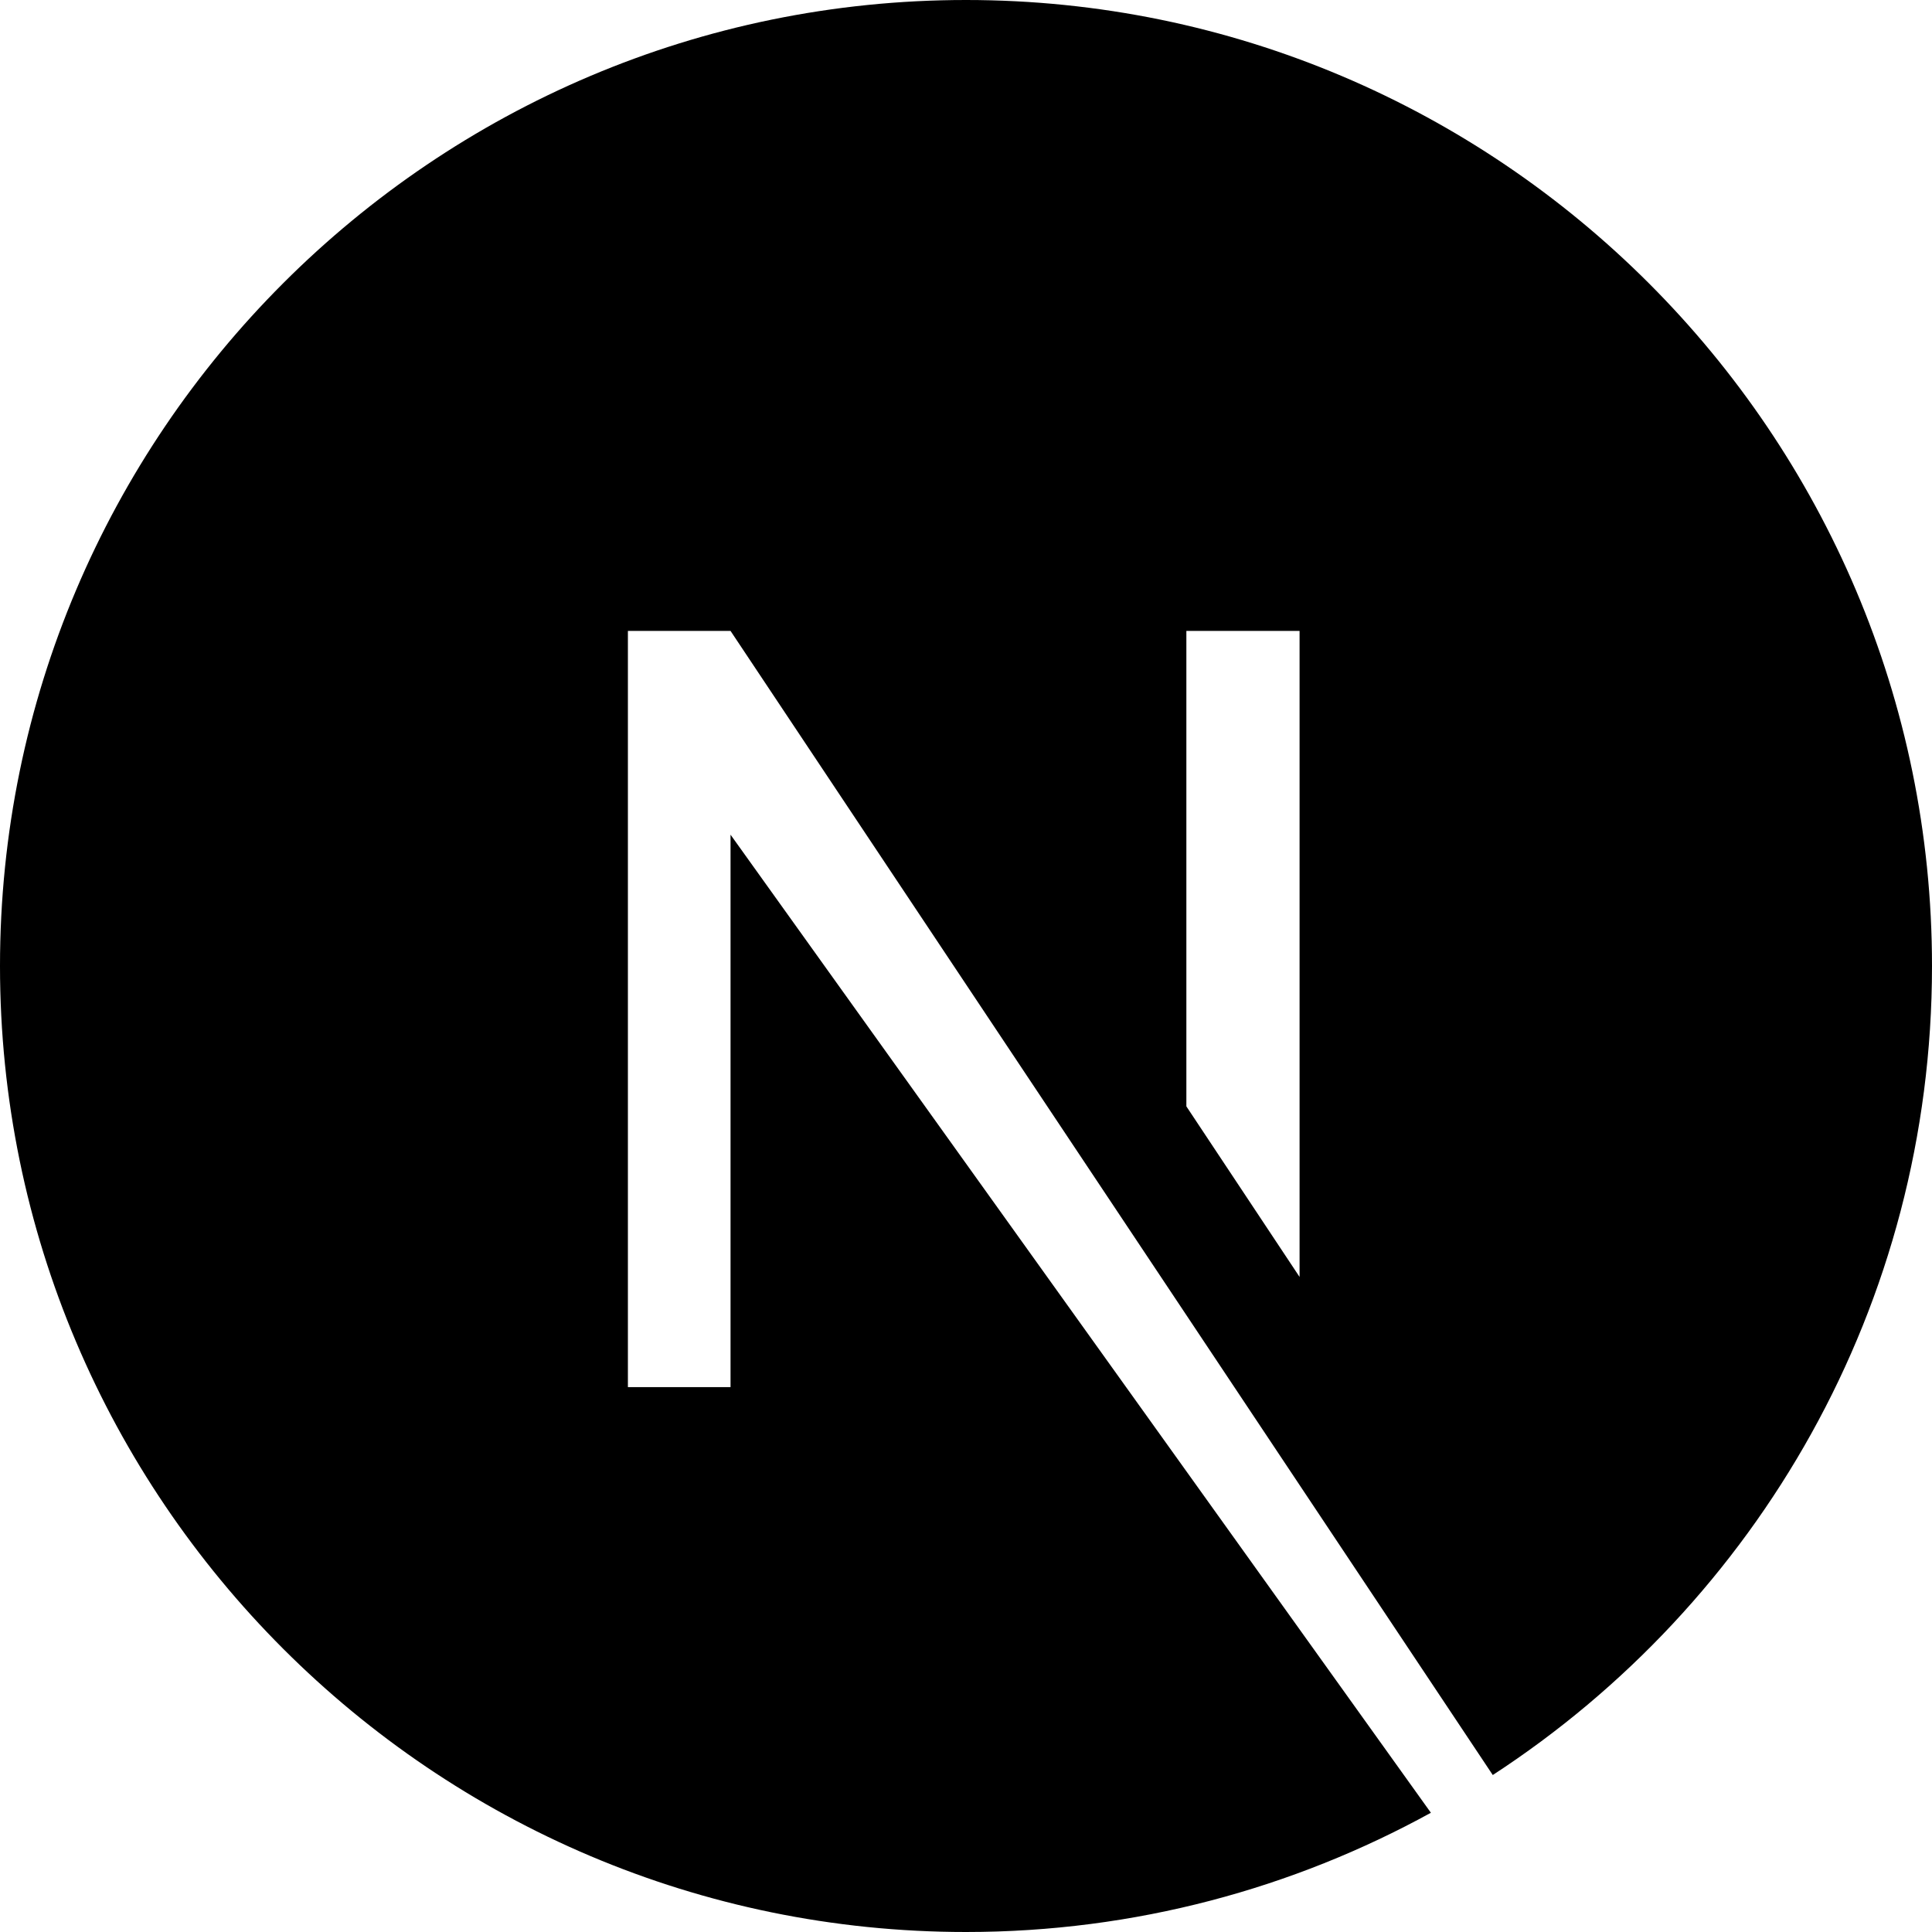
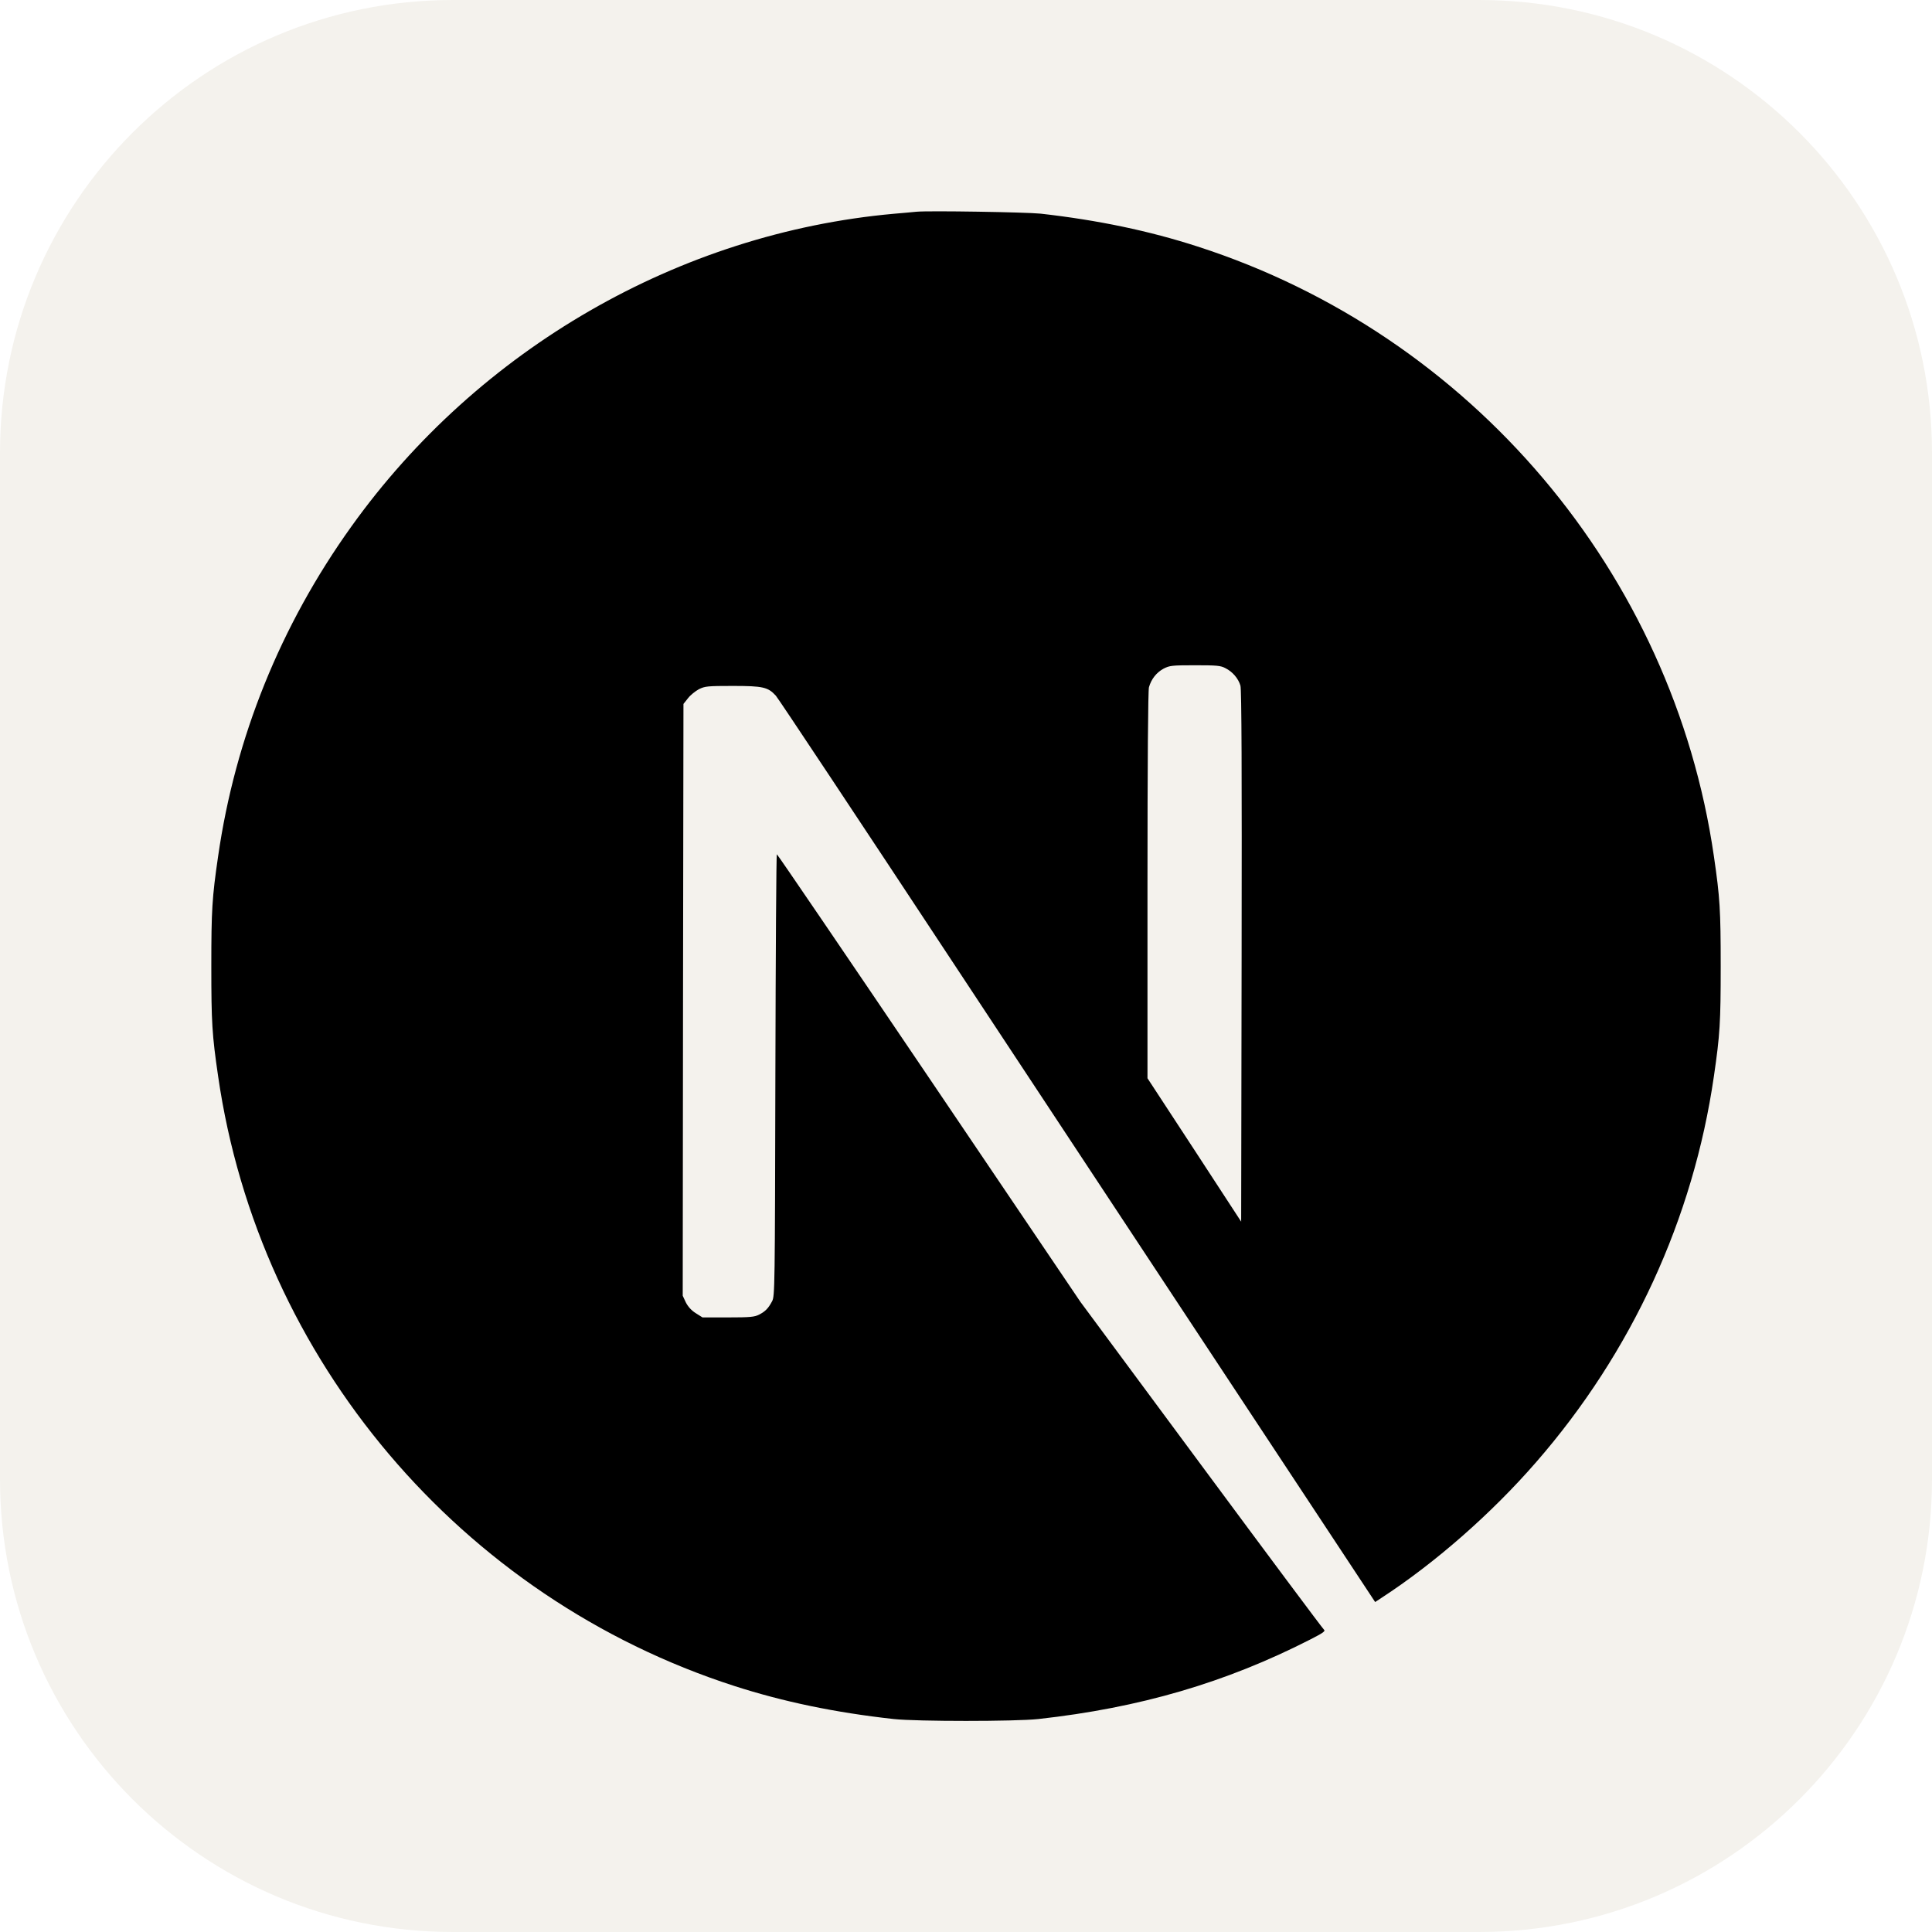
- <svg xmlns="http://www.w3.org/2000/svg" width="100" height="100" viewBox="0 0 128 128">
-   <path d="M64 0C28.7 0 0 28.7 0 64s28.7 64 64 64c11.2 0 21.7-2.9 30.8-7.9L48.4 55.3v36.6h-6.8V41.8h6.8l50.5 75.8C116.4 106.2 128 86.5 128 64c0-35.3-28.7-64-64-64zm22.1 84.6l-7.5-11.3V41.8h7.5v42.8z" />
+ <svg xmlns="http://www.w3.org/2000/svg" width="100" height="100" viewBox="0 0 256 256">
+   <g fill="none">
+     <rect width="256" height="256" fill="#F4F2ED" rx="60" />
+     <path fill="#000" d="M121.451 28.054c-.43.039-1.799.176-3.031.273c-28.406 2.561-55.014 17.889-71.867 41.447C37.17 82.873 31.167 97.731 28.9 113.47c-.801 5.494-.899 7.117-.899 14.565c0 7.449.098 9.072.9 14.565c5.434 37.556 32.16 69.111 68.406 80.802c6.491 2.092 13.333 3.519 21.114 4.379c3.031.332 16.129.332 19.16 0c13.431-1.486 24.809-4.809 36.031-10.538c1.72-.879 2.053-1.114 1.818-1.309c-.156-.118-7.488-9.952-16.285-21.838l-15.992-21.603l-20.04-29.658c-11.026-16.305-20.097-29.639-20.176-29.639c-.078-.019-.156 13.158-.195 29.248c-.059 28.172-.078 29.306-.43 29.97c-.508.958-.899 1.349-1.721 1.78c-.625.312-1.173.371-4.125.371h-3.382l-.9-.567a3.652 3.652 0 0 1-1.31-1.427l-.41-.88l.04-39.198l.058-39.218l.606-.763c.313-.41.978-.938 1.447-1.192c.801-.391 1.114-.43 4.496-.43c3.989 0 4.653.156 5.69 1.29c.293.313 11.143 16.657 24.125 36.344a89121.985 89121.985 0 0 0 39.452 59.765l15.836 23.989l.802-.528c7.096-4.614 14.604-11.183 20.547-18.026c12.649-14.526 20.802-32.238 23.539-51.124c.801-5.493.899-7.116.899-14.565c0-7.448-.098-9.071-.899-14.565c-5.435-37.556-32.161-69.11-68.407-80.801c-6.393-2.073-13.196-3.5-20.821-4.36c-1.877-.196-14.8-.41-16.422-.254Zm40.938 60.489c.938.469 1.701 1.368 1.975 2.306c.156.509.195 11.379.156 35.875l-.059 35.152l-6.197-9.502l-6.217-9.501v-25.552c0-16.52.078-25.807.195-26.257c.313-1.094.997-1.954 1.936-2.463c.801-.41 1.095-.45 4.164-.45c2.894 0 3.402.04 4.047.392Z" />
+   </g>
</svg>
